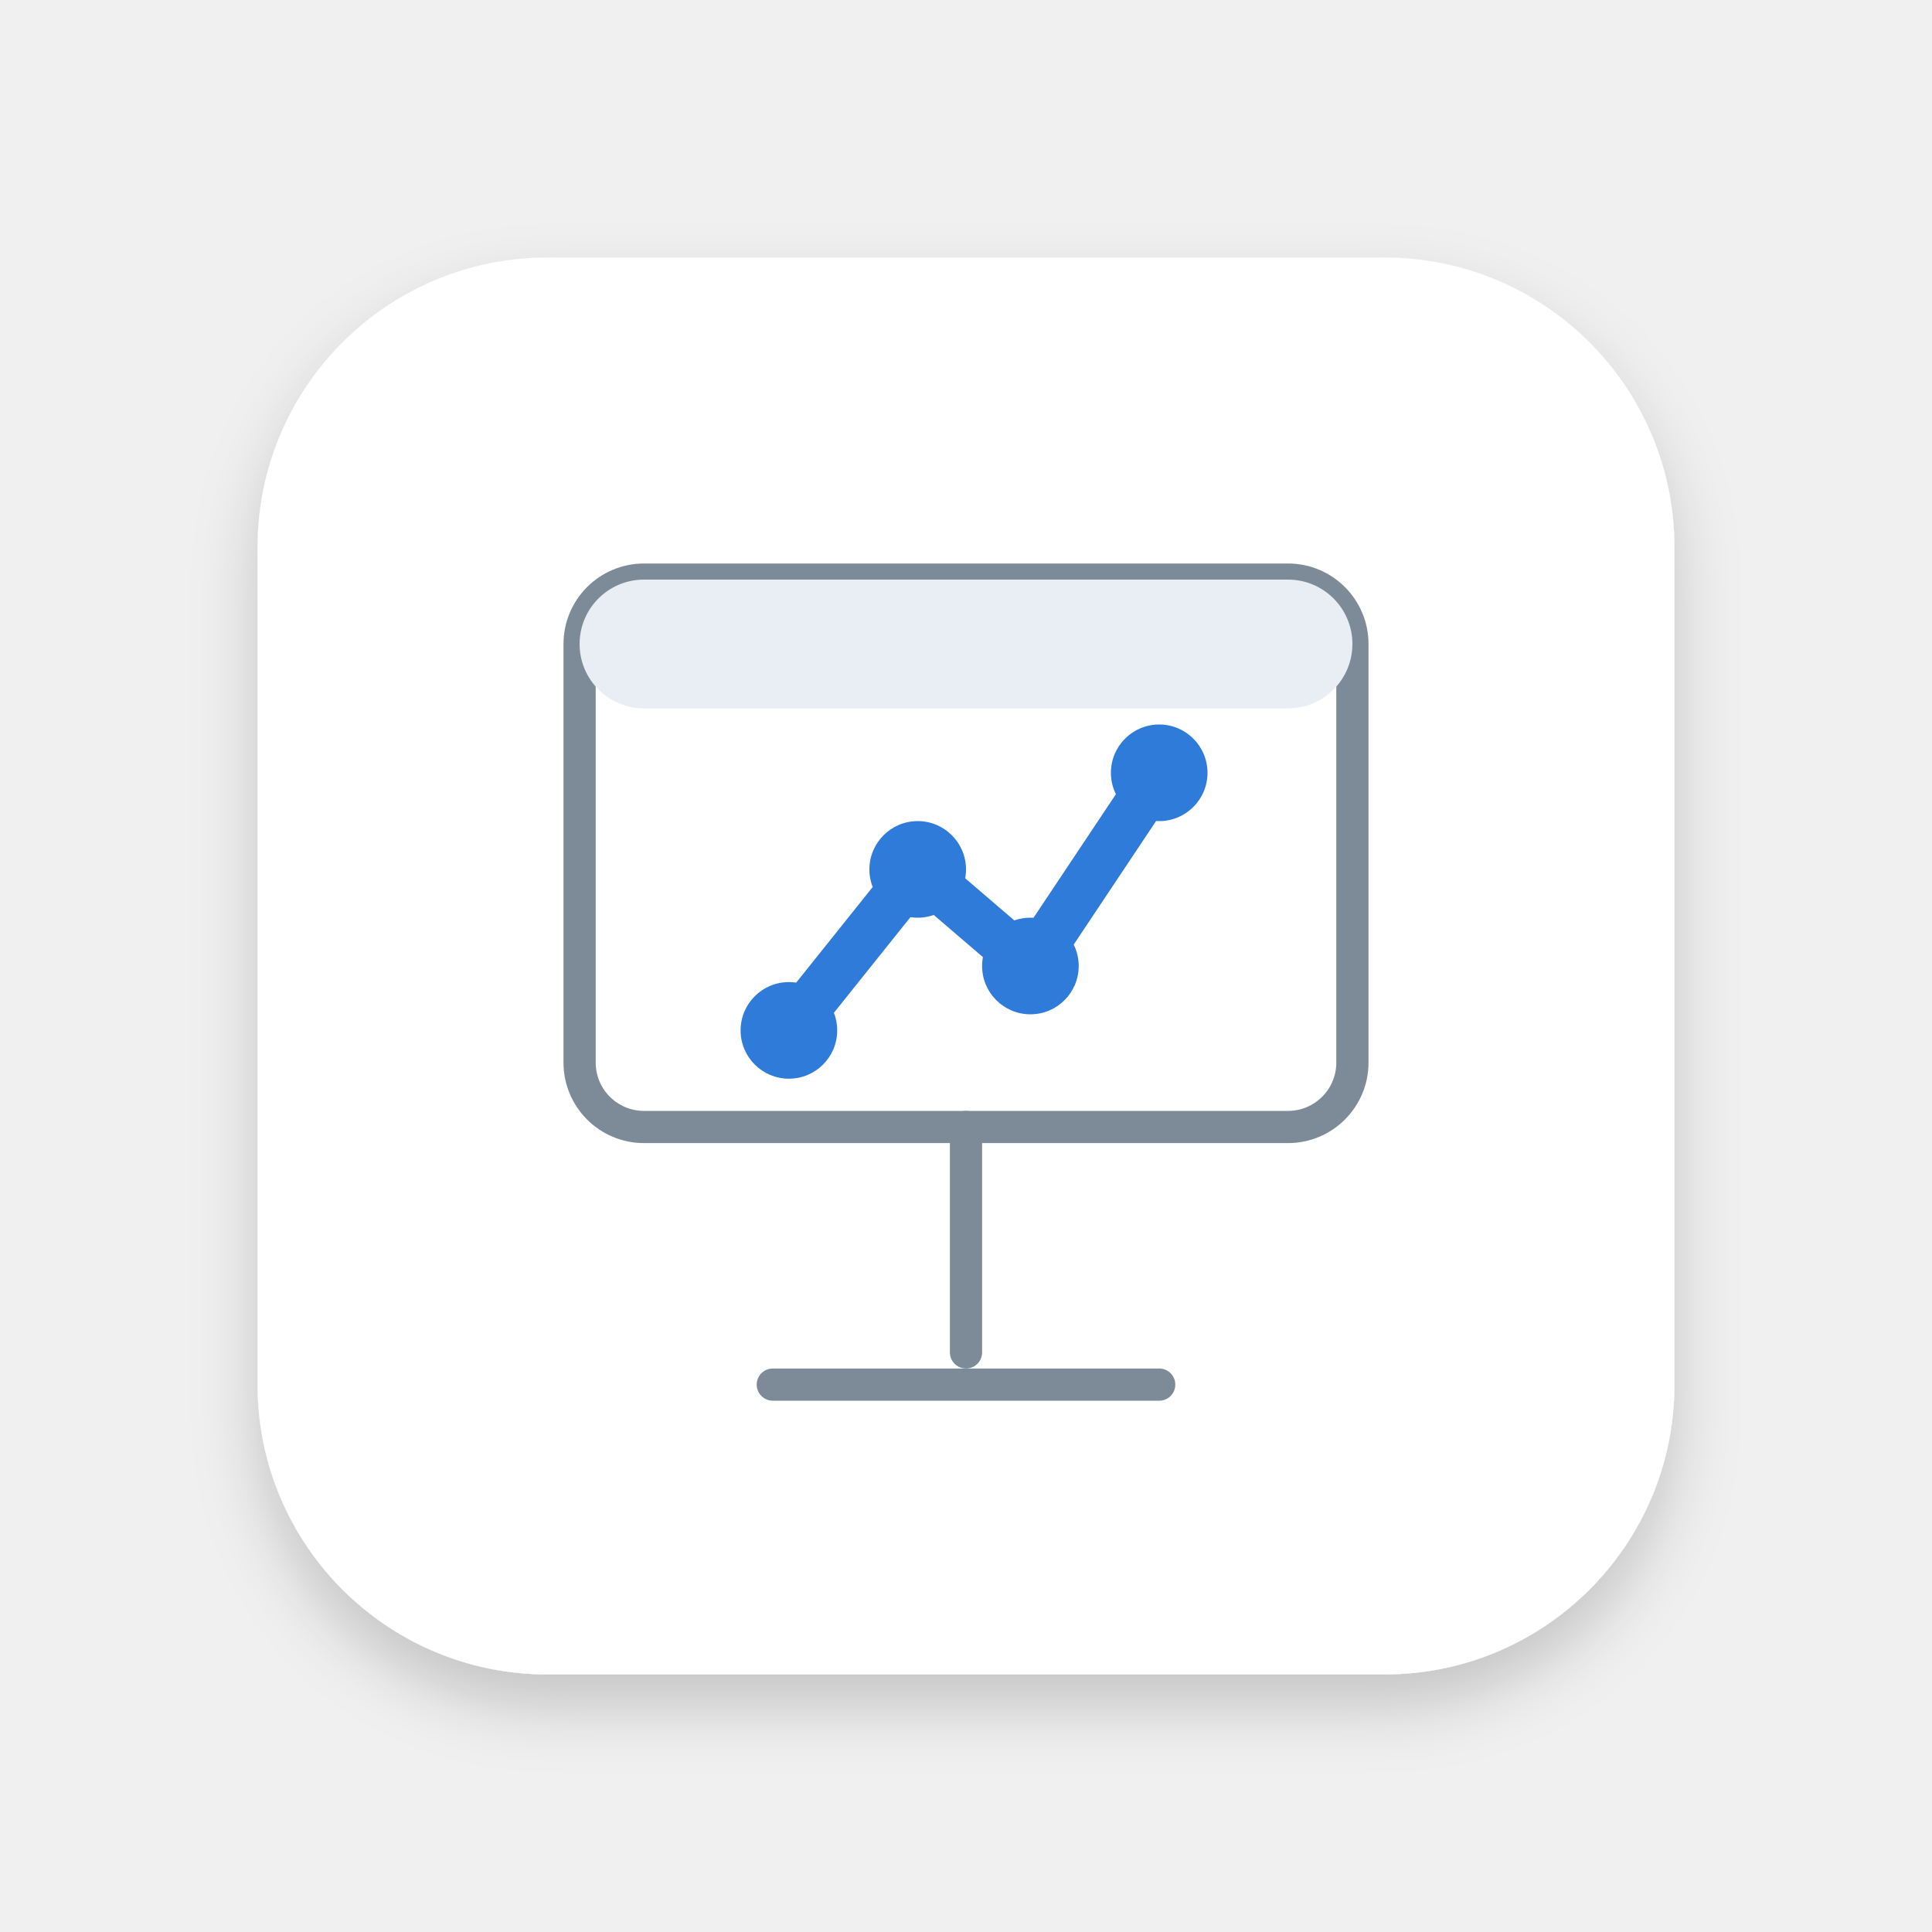
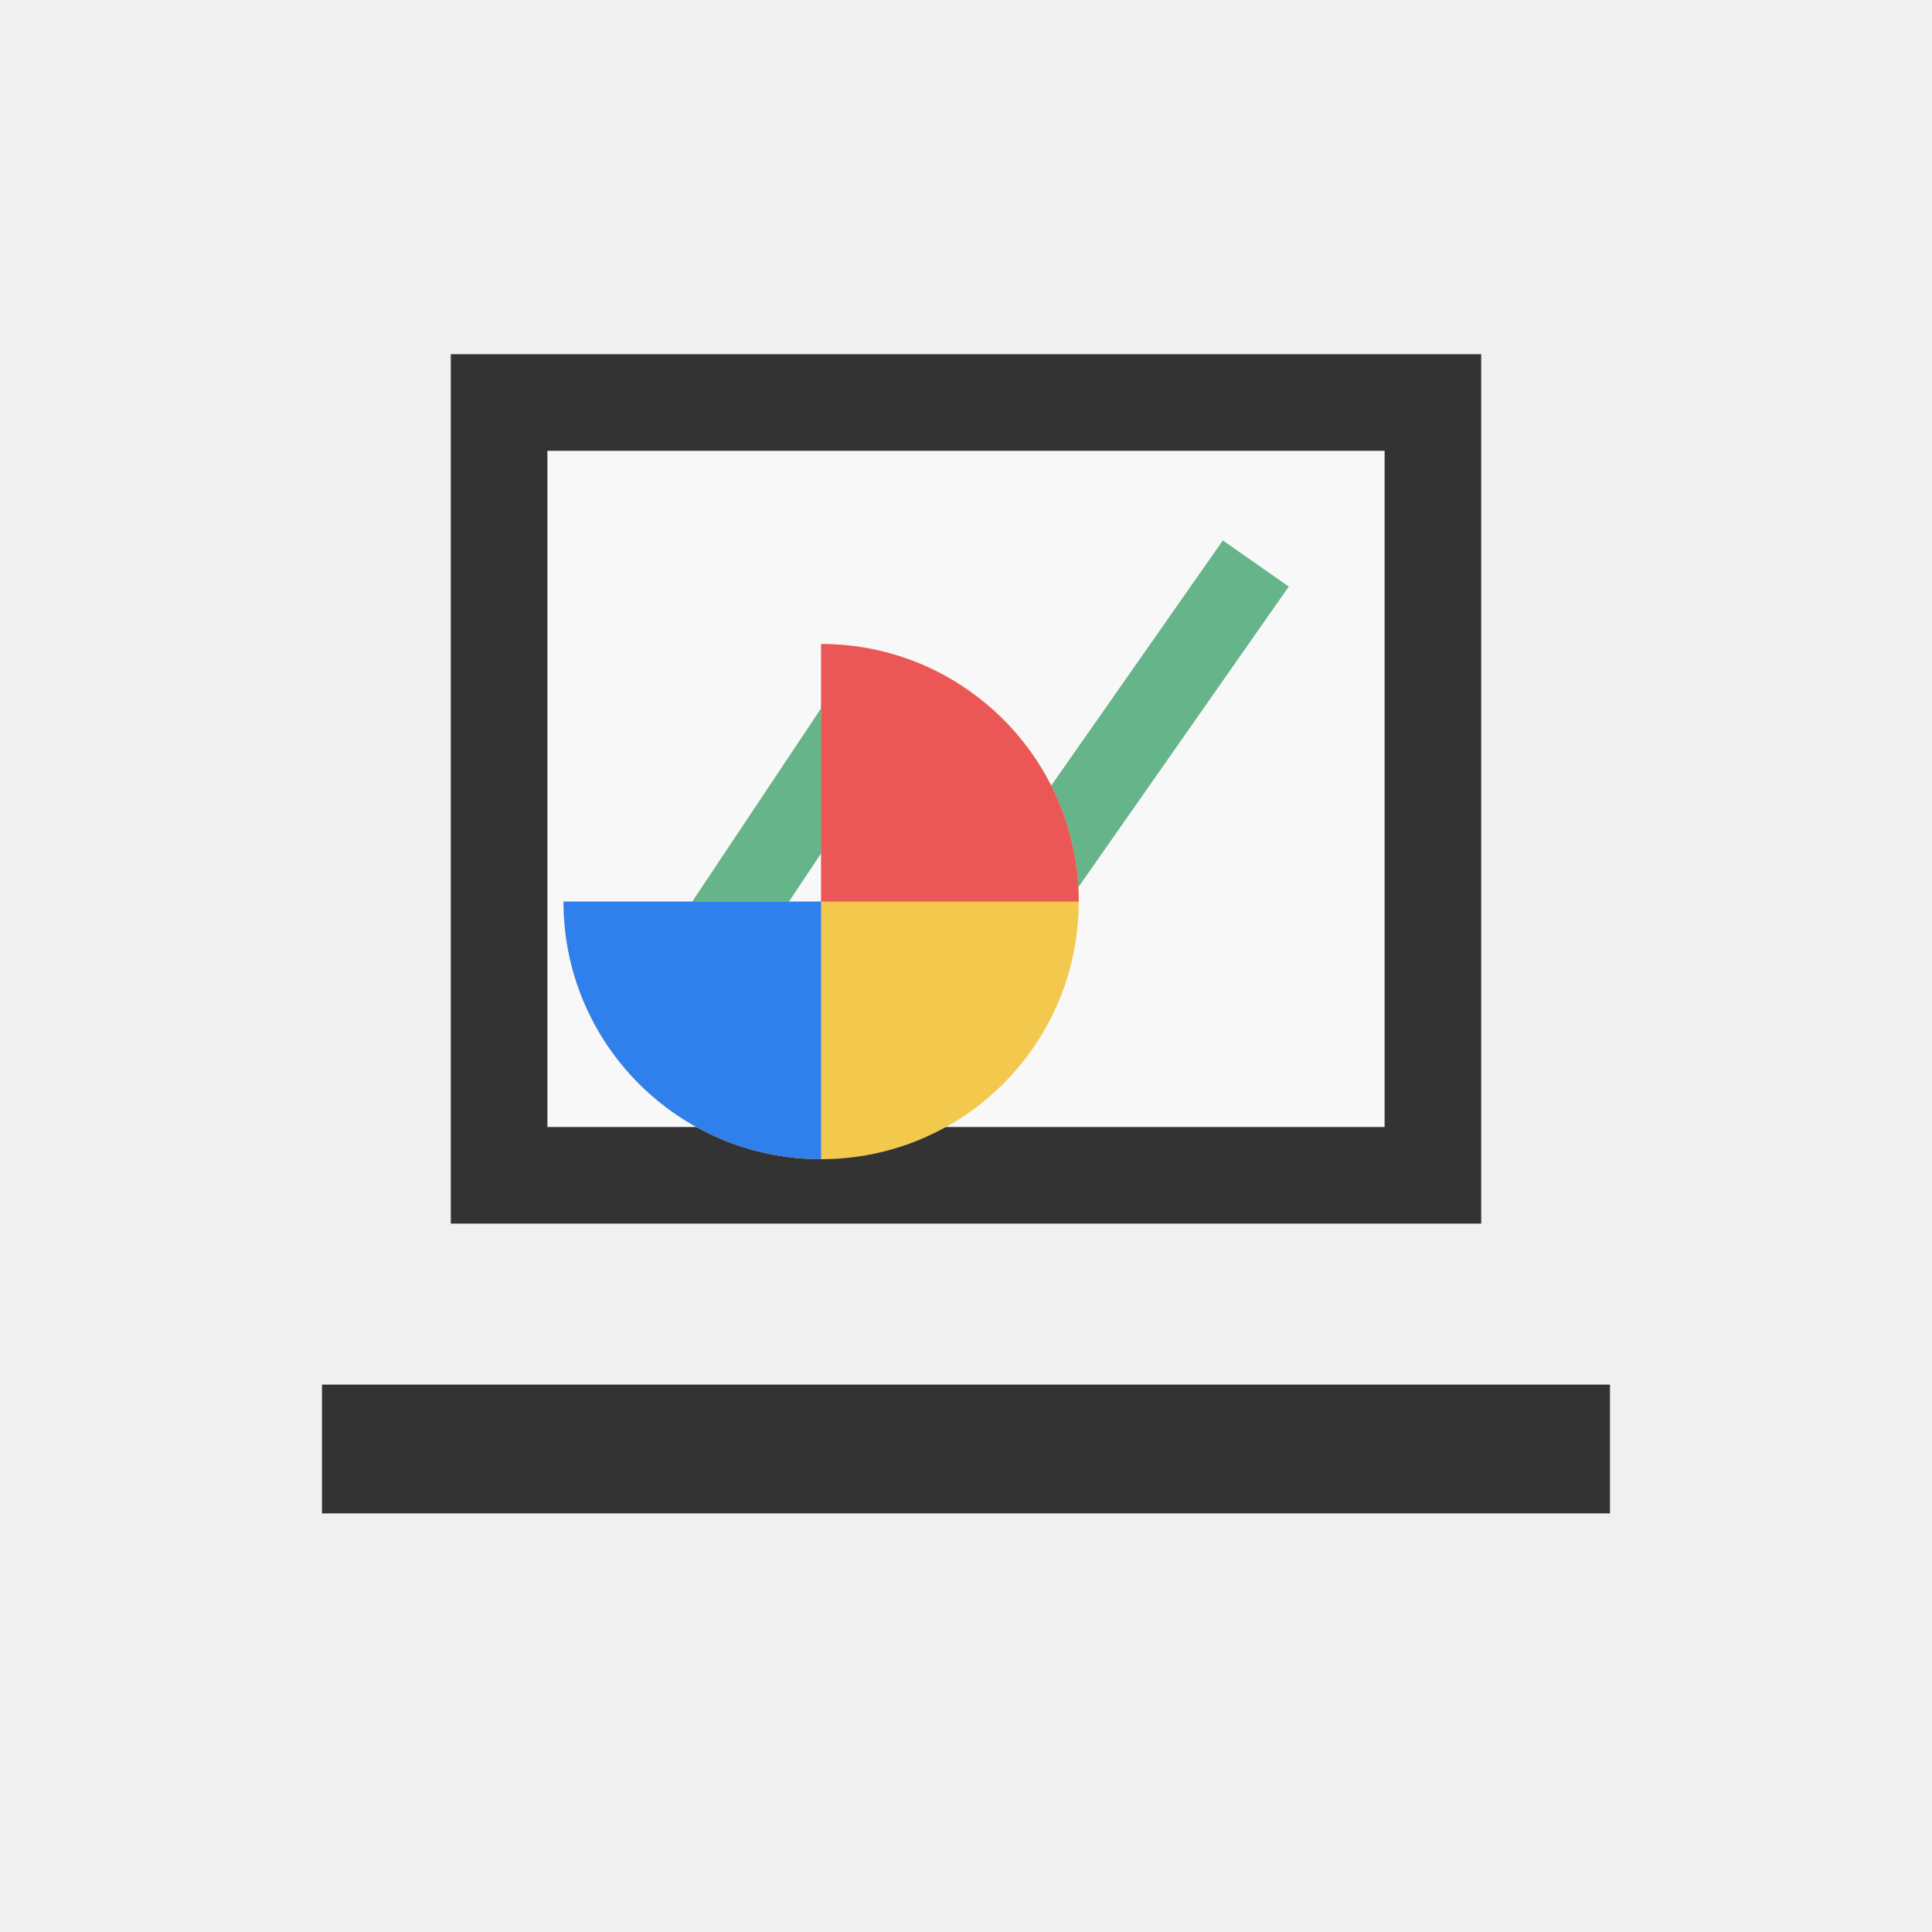
- <svg xmlns="http://www.w3.org/2000/svg" viewBox="0 0 120 120" role="img" aria-label="STEP 3 icon">
-   <defs>
-     <filter id="s" x="-20%" y="-20%" width="140%" height="140%">
-       <feDropShadow dx="0" dy="2" stdDeviation="2" flood-color="#000" flood-opacity=".18" />
-     </filter>
-   </defs>
-   <rect x="16" y="16" width="88" height="88" rx="18" fill="#fff" filter="url(#s)" />
-   <rect x="36" y="36" width="48" height="34" rx="4" fill="#ffffff" stroke="#7d8b99" stroke-width="2" />
-   <rect x="36" y="36" width="48" height="8" rx="4" fill="#e9eef5" />
-   <path d="M60 70v14" stroke="#7d8b99" stroke-width="2" stroke-linecap="round" />
-   <path d="M48 86h24" stroke="#7d8b99" stroke-width="2" stroke-linecap="round" />
-   <path d="M60 52l0 0" stroke="#7d8b99" />
-   <path d="M59 53l0 0" stroke="#7d8b99" />
-   <path d="M49 64l8-10l7 6l8-12" fill="none" stroke="#2f7bd9" stroke-width="3" stroke-linecap="round" stroke-linejoin="round" />
-   <circle cx="49" cy="64" r="3" fill="#2f7bd9" />
-   <circle cx="57" cy="54" r="3" fill="#2f7bd9" />
-   <circle cx="64" cy="60" r="3" fill="#2f7bd9" />
-   <circle cx="72" cy="48" r="3" fill="#2f7bd9" />
+ <svg xmlns="http://www.w3.org/2000/svg" viewBox="0 0 120 120">
+   <path d="M20 86h80v8H20zM28 22h64v54H28z" fill="#333" />
+   <rect x="34" y="28" width="52" height="42" fill="#f8f8f8" />
+   <path d="M42 62l10-15 12 8 14-20" fill="none" stroke="#66b58a" stroke-width="5" />
+   <path d="M51 40a16 16 0 1 1-16 16h16z" fill="#f2c94c" />
+   <path d="M51 40v16h16A16 16 0 0 0 51 40z" fill="#eb5757" />
+   <path d="M51 56H35a16 16 0 0 0 16 16z" fill="#2f80ed" />
</svg>
